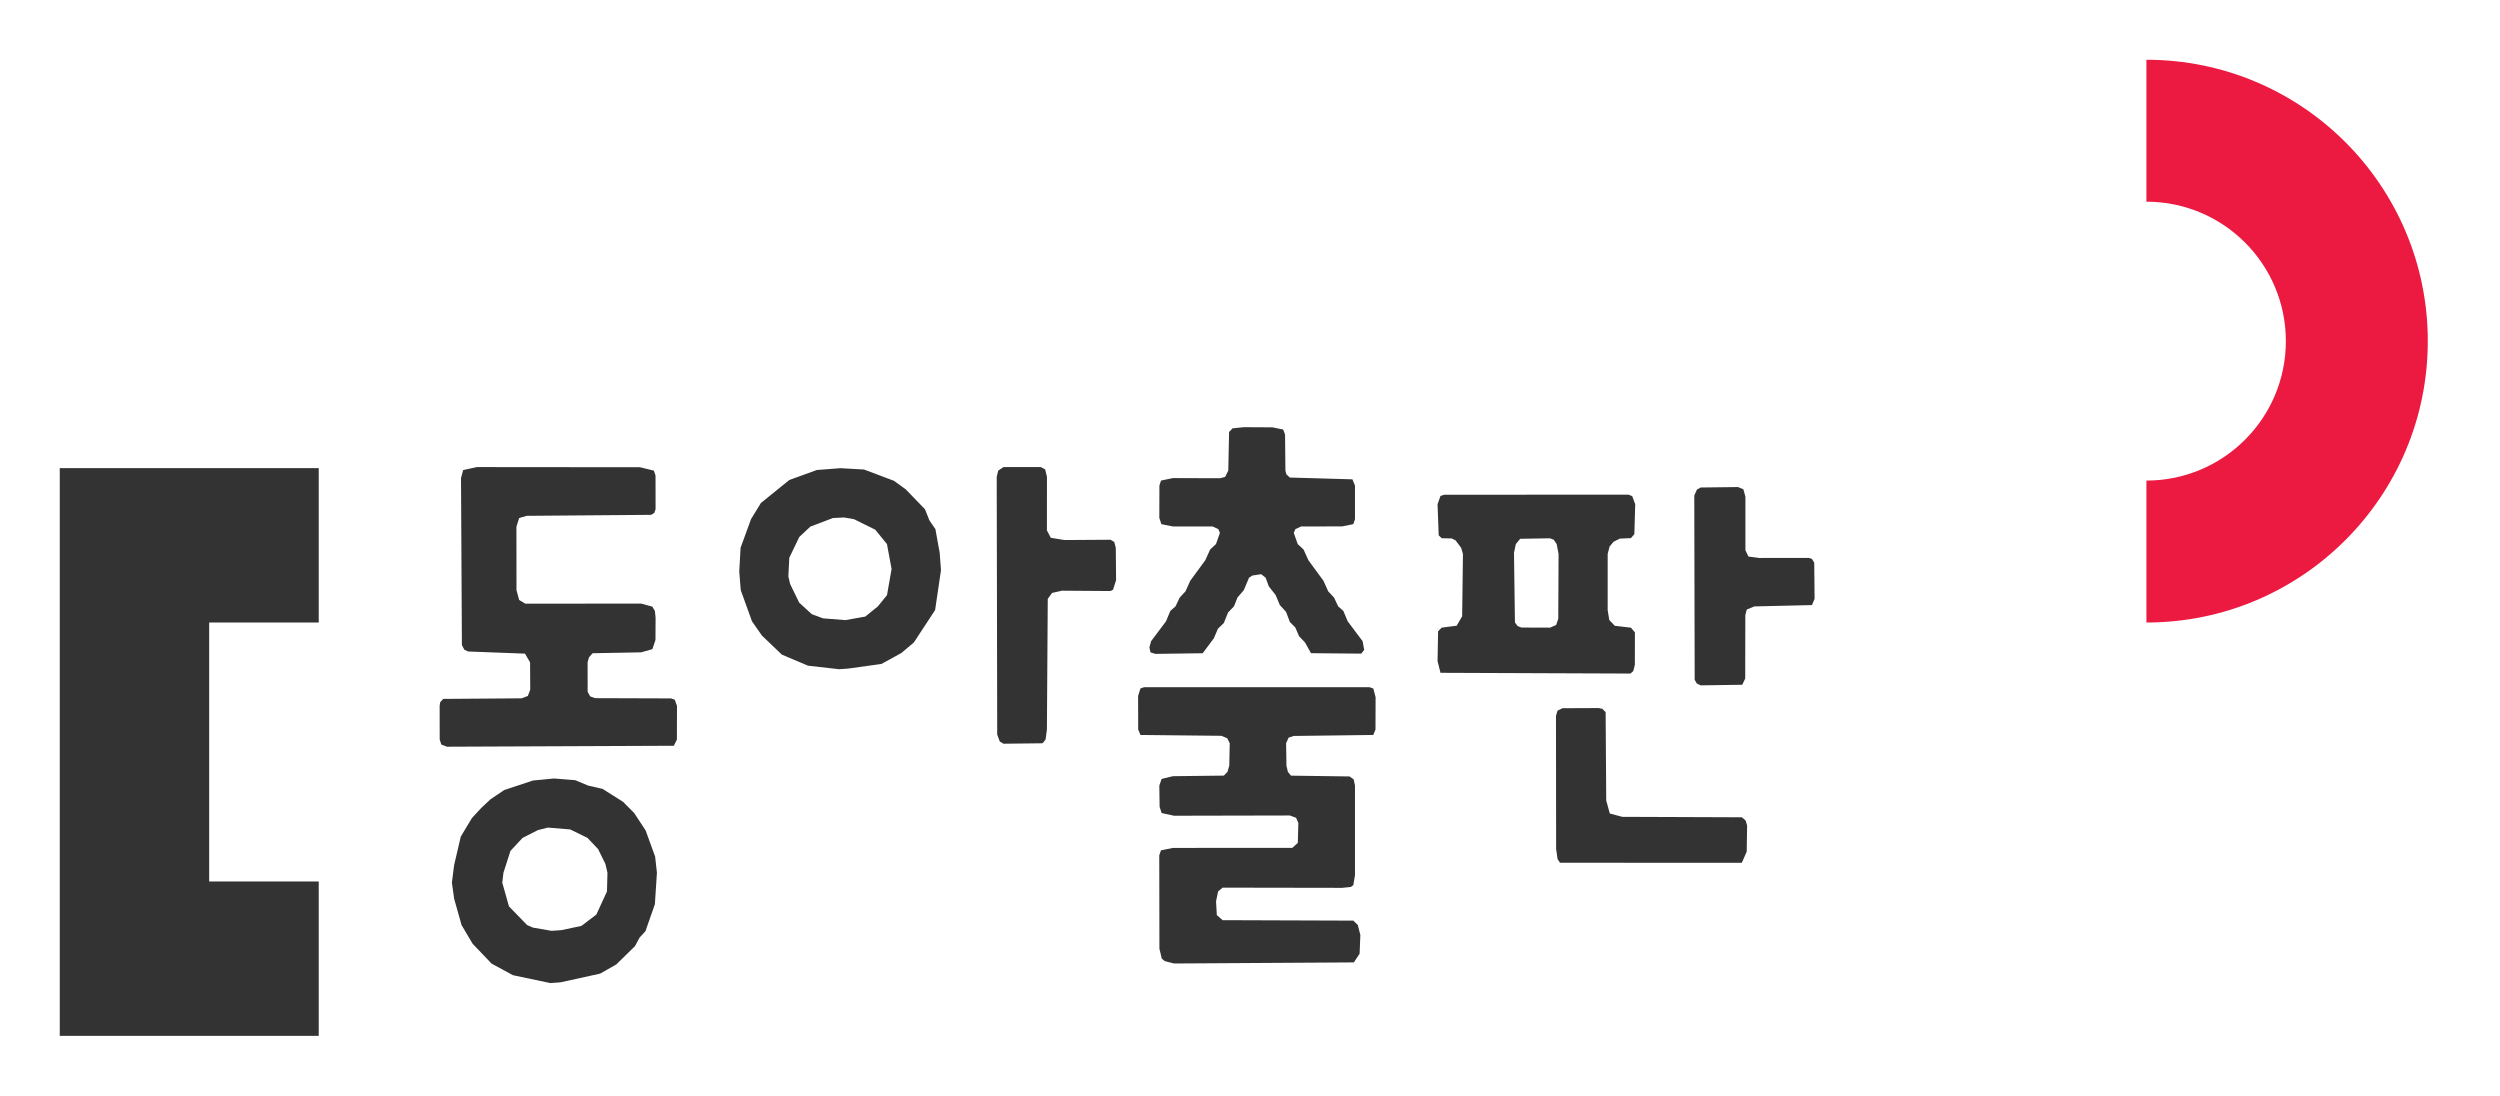
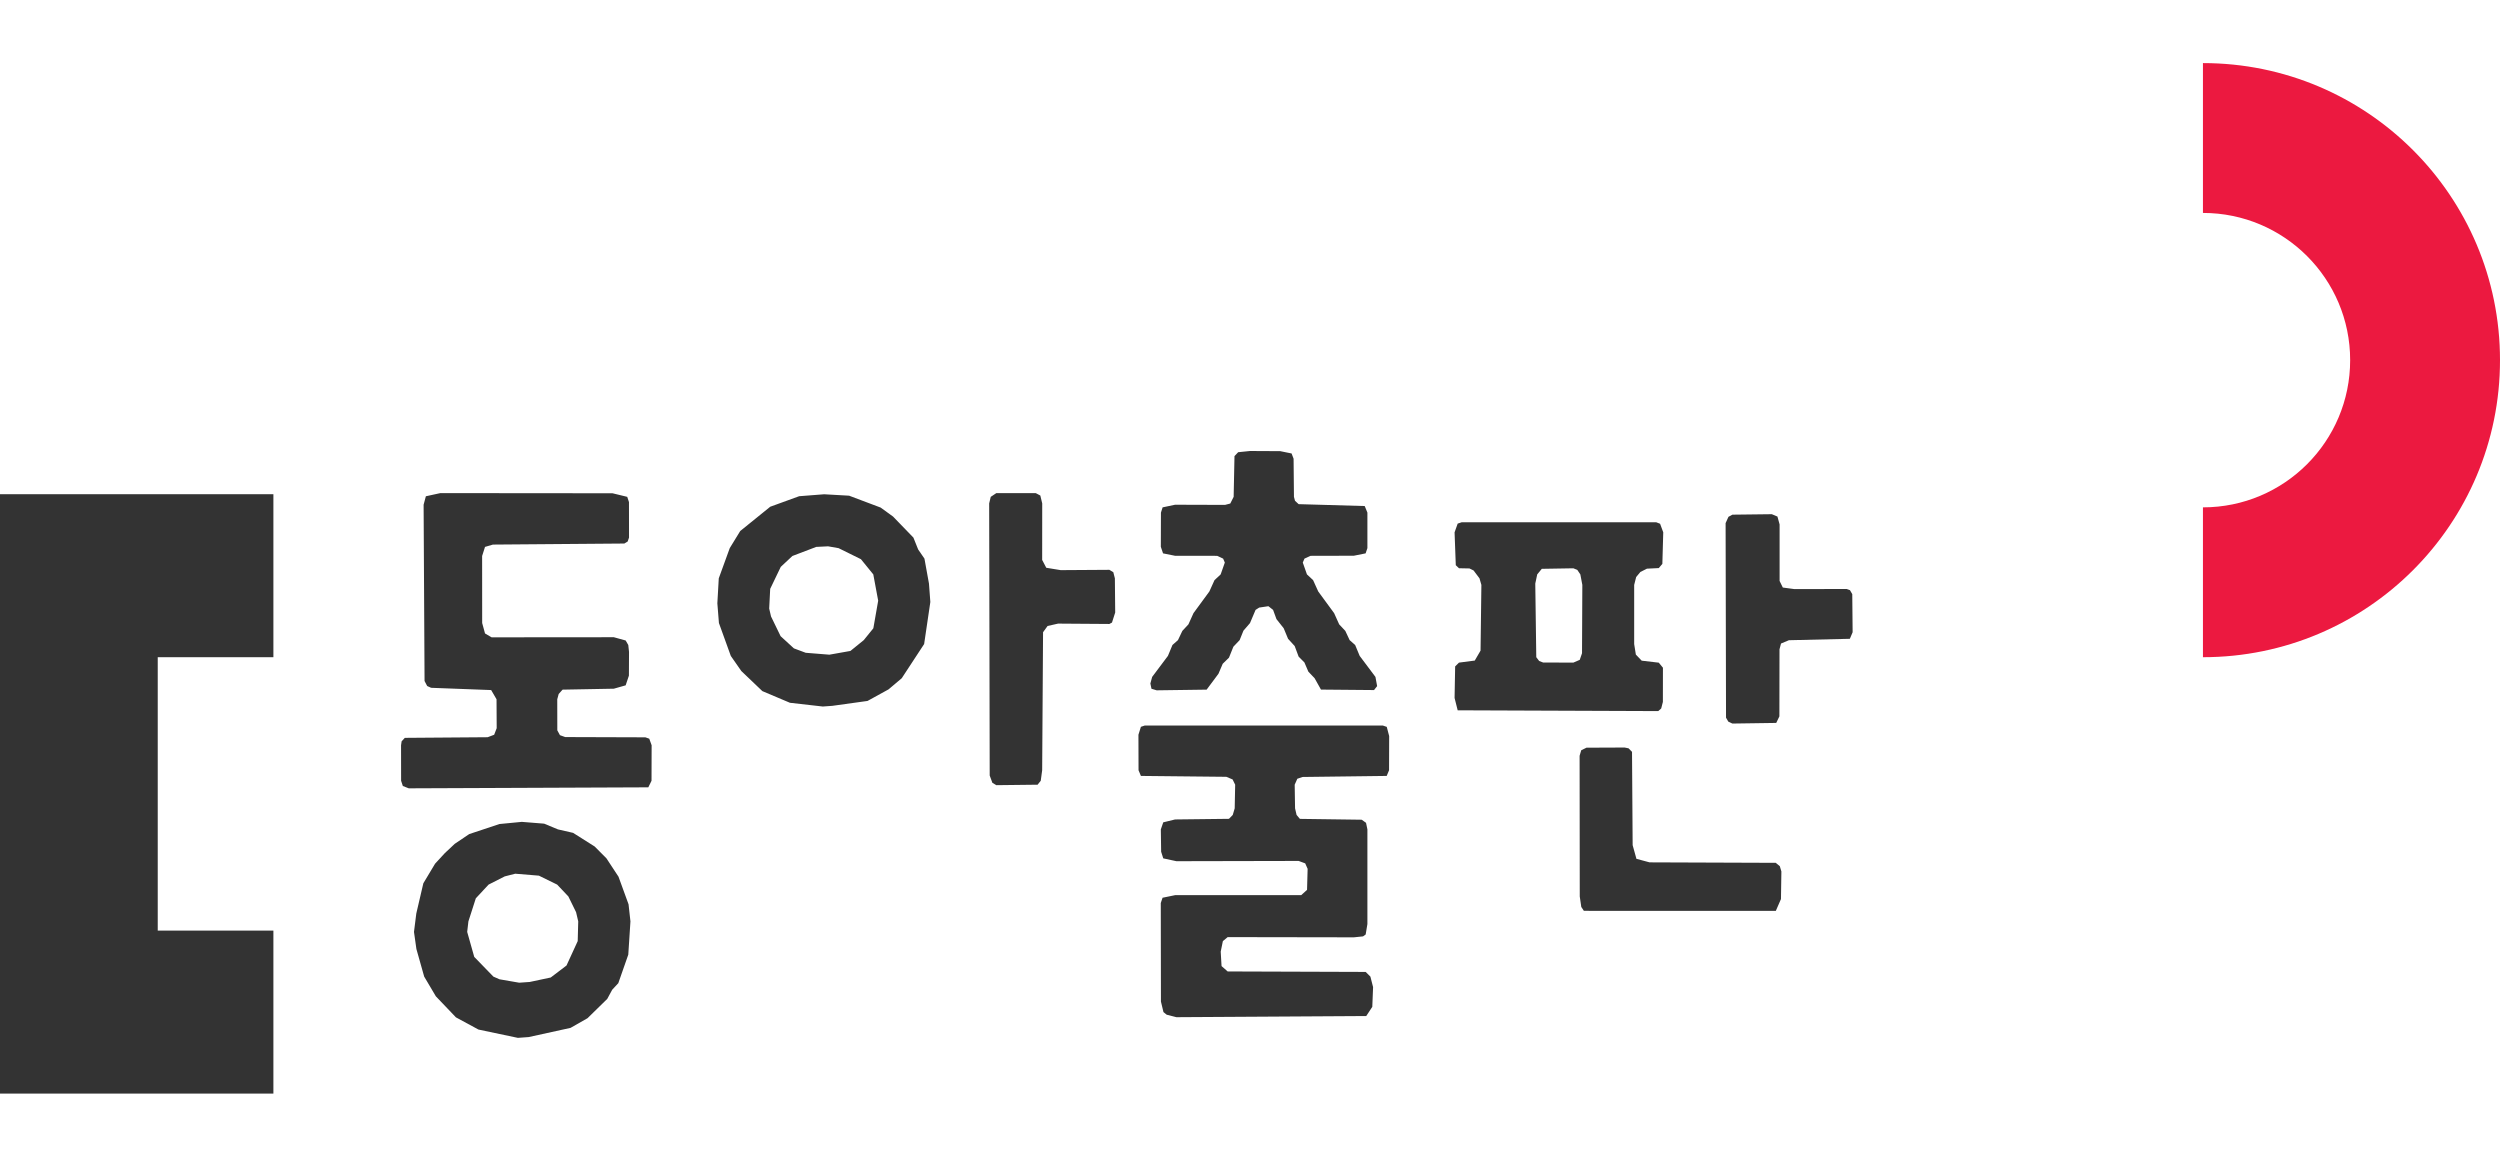
- <svg xmlns="http://www.w3.org/2000/svg" viewBox="30 38 502 220" role="img" aria-label="동아출판">
+ <svg xmlns="http://www.w3.org/2000/svg" viewBox="42 38 475.5 220" role="img" aria-label="동아출판">
  <path fill="#333333" d="M42 132H94V163H72V215H94V246H42Z" />
  <path fill="#333333" fill-rule="evenodd" d="M303.34 169.25 303.93 168.50 303.61 166.75 300.61 162.75 299.75 160.68 298.70 159.75 297.88 158.00 296.71 156.75 295.75 154.62 292.73 150.50 291.75 148.34 290.58 147.25 289.79 145.00 290.11 144.25 291.25 143.72 299.50 143.70 301.74 143.25 302.08 142.25 302.08 135.50 301.57 134.25 289.00 133.89 288.31 133.25 288.11 132.50 288.04 125.25 287.66 124.25 285.50 123.81 279.75 123.78 277.50 124.01 276.80 124.75 276.64 132.50 276.00 133.77 275.00 134.03 265.50 134.00 263.13 134.50 262.81 135.50 262.79 142.00 263.21 143.25 265.50 143.71 273.50 143.72 274.64 144.25 274.96 145.00 274.17 147.25 273.00 148.34 272.02 150.50 269.00 154.62 268.04 156.75 266.88 158.00 266.05 159.75 265.00 160.68 264.14 162.75 261.14 166.75 260.80 168.00 261.01 169.00 262.00 169.30 271.50 169.17 273.75 166.15 274.56 164.25 275.75 163.09 276.59 161.00 277.78 159.75 278.50 157.96 279.75 156.51 280.81 154.00 281.50 153.56 283.25 153.30 284.14 154.00 284.78 155.75 286.16 157.50 286.99 159.50 288.25 160.88 289.00 162.89 290.10 164.00 290.85 165.75 292.04 167.00 293.25 169.16 303.34 169.25ZM165.31 187.75 165.92 186.50 165.94 179.75 165.49 178.50 164.75 178.24 149.50 178.19 148.50 177.83 148.00 176.91 147.99 171.00 148.26 170.00 149.00 169.17 158.75 168.99 161.00 168.35 161.62 166.50 161.64 162.00 161.50 160.68 161.00 159.82 158.75 159.20 135.50 159.22 134.25 158.48 133.71 156.50 133.70 143.75 134.25 142.02 135.75 141.58 160.75 141.38 161.38 141.00 161.64 140.25 161.63 133.50 161.30 132.50 158.50 131.82 125.75 131.79 123.00 132.39 122.57 134.00 122.75 167.53 123.25 168.48 124.00 168.82 135.42 169.25 136.44 171.00 136.47 176.50 135.99 177.75 134.75 178.22 119.00 178.34 118.39 179.00 118.28 179.75 118.29 186.50 118.62 187.50 119.75 187.94 165.31 187.75ZM239.35 187.25 239.95 186.50 240.22 184.50 240.39 158.25 241.25 157.06 243.25 156.61 253.00 156.68 253.50 156.41 254.11 154.50 254.05 148.00 253.75 146.83 253.00 146.38 243.75 146.44 241.00 145.99 240.22 144.50 240.23 133.75 239.87 132.25 239.00 131.79 231.50 131.79 230.44 132.50 230.14 133.75 230.24 185.50 230.75 186.89 231.50 187.34 239.35 187.25ZM200.31 172.25 207.00 171.32 211.00 169.12 213.51 167.00 217.77 160.50 218.95 152.50 218.69 149.00 217.83 144.25 216.63 142.50 215.73 140.25 211.86 136.25 209.50 134.54 203.50 132.28 198.75 132.01 194.00 132.38 188.50 134.38 182.79 139.00 180.80 142.25 178.71 148.00 178.44 152.75 178.74 156.50 181.00 162.76 183.00 165.63 187.00 169.45 192.25 171.67 198.50 172.38 200.31 172.25ZM379.84 175.50 380.44 174.25 380.46 161.50 380.75 160.40 382.25 159.77 393.84 159.50 394.37 158.25 394.30 151.00 393.86 150.25 393.25 150.03 383.25 150.04 381.09 149.75 380.48 148.50 380.48 137.75 380.07 136.25 379.00 135.80 371.50 135.89 370.75 136.30 370.21 137.50 370.29 174.50 370.72 175.25 371.50 175.62 379.84 175.50ZM357.40 173.25 357.96 172.75 358.28 171.50 358.29 165.00 357.50 164.04 354.25 163.66 353.14 162.50 352.82 160.50 352.82 149.25 353.20 147.75 354.00 146.79 355.25 146.16 357.50 146.05 358.18 145.25 358.35 139.25 357.75 137.62 357.00 137.33 320.00 137.34 319.25 137.59 318.66 139.25 318.89 145.50 319.50 146.08 321.50 146.12 322.27 146.50 323.40 148.00 323.76 149.25 323.60 161.75 322.50 163.64 319.50 164.03 318.77 164.75 318.66 170.75 319.25 173.10 357.40 173.25ZM199.75 162.52 195.25 162.16 193.00 161.32 190.47 159.00 188.65 155.25 188.30 153.75 188.49 150.00 190.50 145.82 192.71 143.75 197.25 142.02 199.50 141.91 201.50 142.26 205.75 144.36 208.10 147.25 209.03 152.25 208.11 157.50 206.29 159.75 203.75 161.81 199.75 162.52ZM341.25 164.03 335.50 164.01 334.75 163.72 334.20 163.00 334.01 149.00 334.38 147.25 335.25 146.19 341.25 146.09 342.00 146.39 342.58 147.25 342.96 149.25 342.90 162.25 342.47 163.50 341.25 164.03ZM301.86 231.25 303.01 229.50 303.16 225.75 302.65 223.75 301.75 222.86 275.50 222.77 274.34 221.75 274.18 219.00 274.59 217.00 275.50 216.24 299.50 216.28 301.25 216.10 301.75 215.74 302.08 213.75 302.08 195.75 301.82 194.50 301.00 193.91 289.24 193.75 288.61 193.00 288.32 191.75 288.25 187.25 288.75 186.12 289.75 185.78 305.75 185.58 306.20 184.50 306.22 178.00 305.76 176.25 305.00 175.99 259.75 175.99 259.00 176.24 258.53 177.75 258.55 184.50 259.00 185.58 275.25 185.75 276.44 186.25 276.93 187.25 276.84 191.75 276.47 193.00 275.75 193.74 265.50 193.86 263.25 194.41 262.79 195.75 262.85 200.00 263.25 201.26 265.75 201.80 289.00 201.75 290.25 202.21 290.71 203.25 290.60 207.25 289.50 208.25 265.50 208.26 263.12 208.75 262.78 209.75 262.81 228.50 263.29 230.50 263.91 231.00 265.75 231.47 301.86 231.25ZM379.76 211.25 380.74 209.00 380.82 203.75 380.52 202.75 379.75 202.11 355.75 202.02 353.25 201.35 352.53 198.75 352.41 181.00 351.75 180.33 351.00 180.18 343.75 180.21 342.75 180.70 342.44 181.75 342.47 208.50 342.76 210.50 343.25 211.24 379.76 211.25ZM142.56 235.25 150.52 233.50 153.75 231.66 157.50 227.99 158.44 226.25 159.60 225.00 161.50 219.57 161.91 213.25 161.55 210.00 159.64 204.75 157.34 201.25 155.10 199.00 151.00 196.41 148.12 195.75 145.50 194.66 141.25 194.32 137.00 194.73 131.25 196.64 128.50 198.49 126.62 200.25 124.75 202.28 122.52 206.00 121.18 211.75 120.74 215.25 121.20 218.50 122.68 223.75 124.90 227.50 128.72 231.50 133.00 233.82 140.50 235.40 142.56 235.25ZM142.75 224.77 140.75 224.91 137.00 224.26 135.84 223.75 132.20 220.00 130.86 215.25 131.09 213.25 132.50 208.86 134.93 206.25 138.00 204.69 140.00 204.18 144.50 204.55 147.97 206.25 150.10 208.50 151.57 211.50 151.98 213.25 151.88 217.00 149.75 221.64 146.75 223.92 142.75 224.77Z" />
  <path fill="#ec1940" d="M461 50A56.5 56.5 0 0 1 461 163V134.5A28 28 0 0 0 461 78.5Z" />
</svg>
